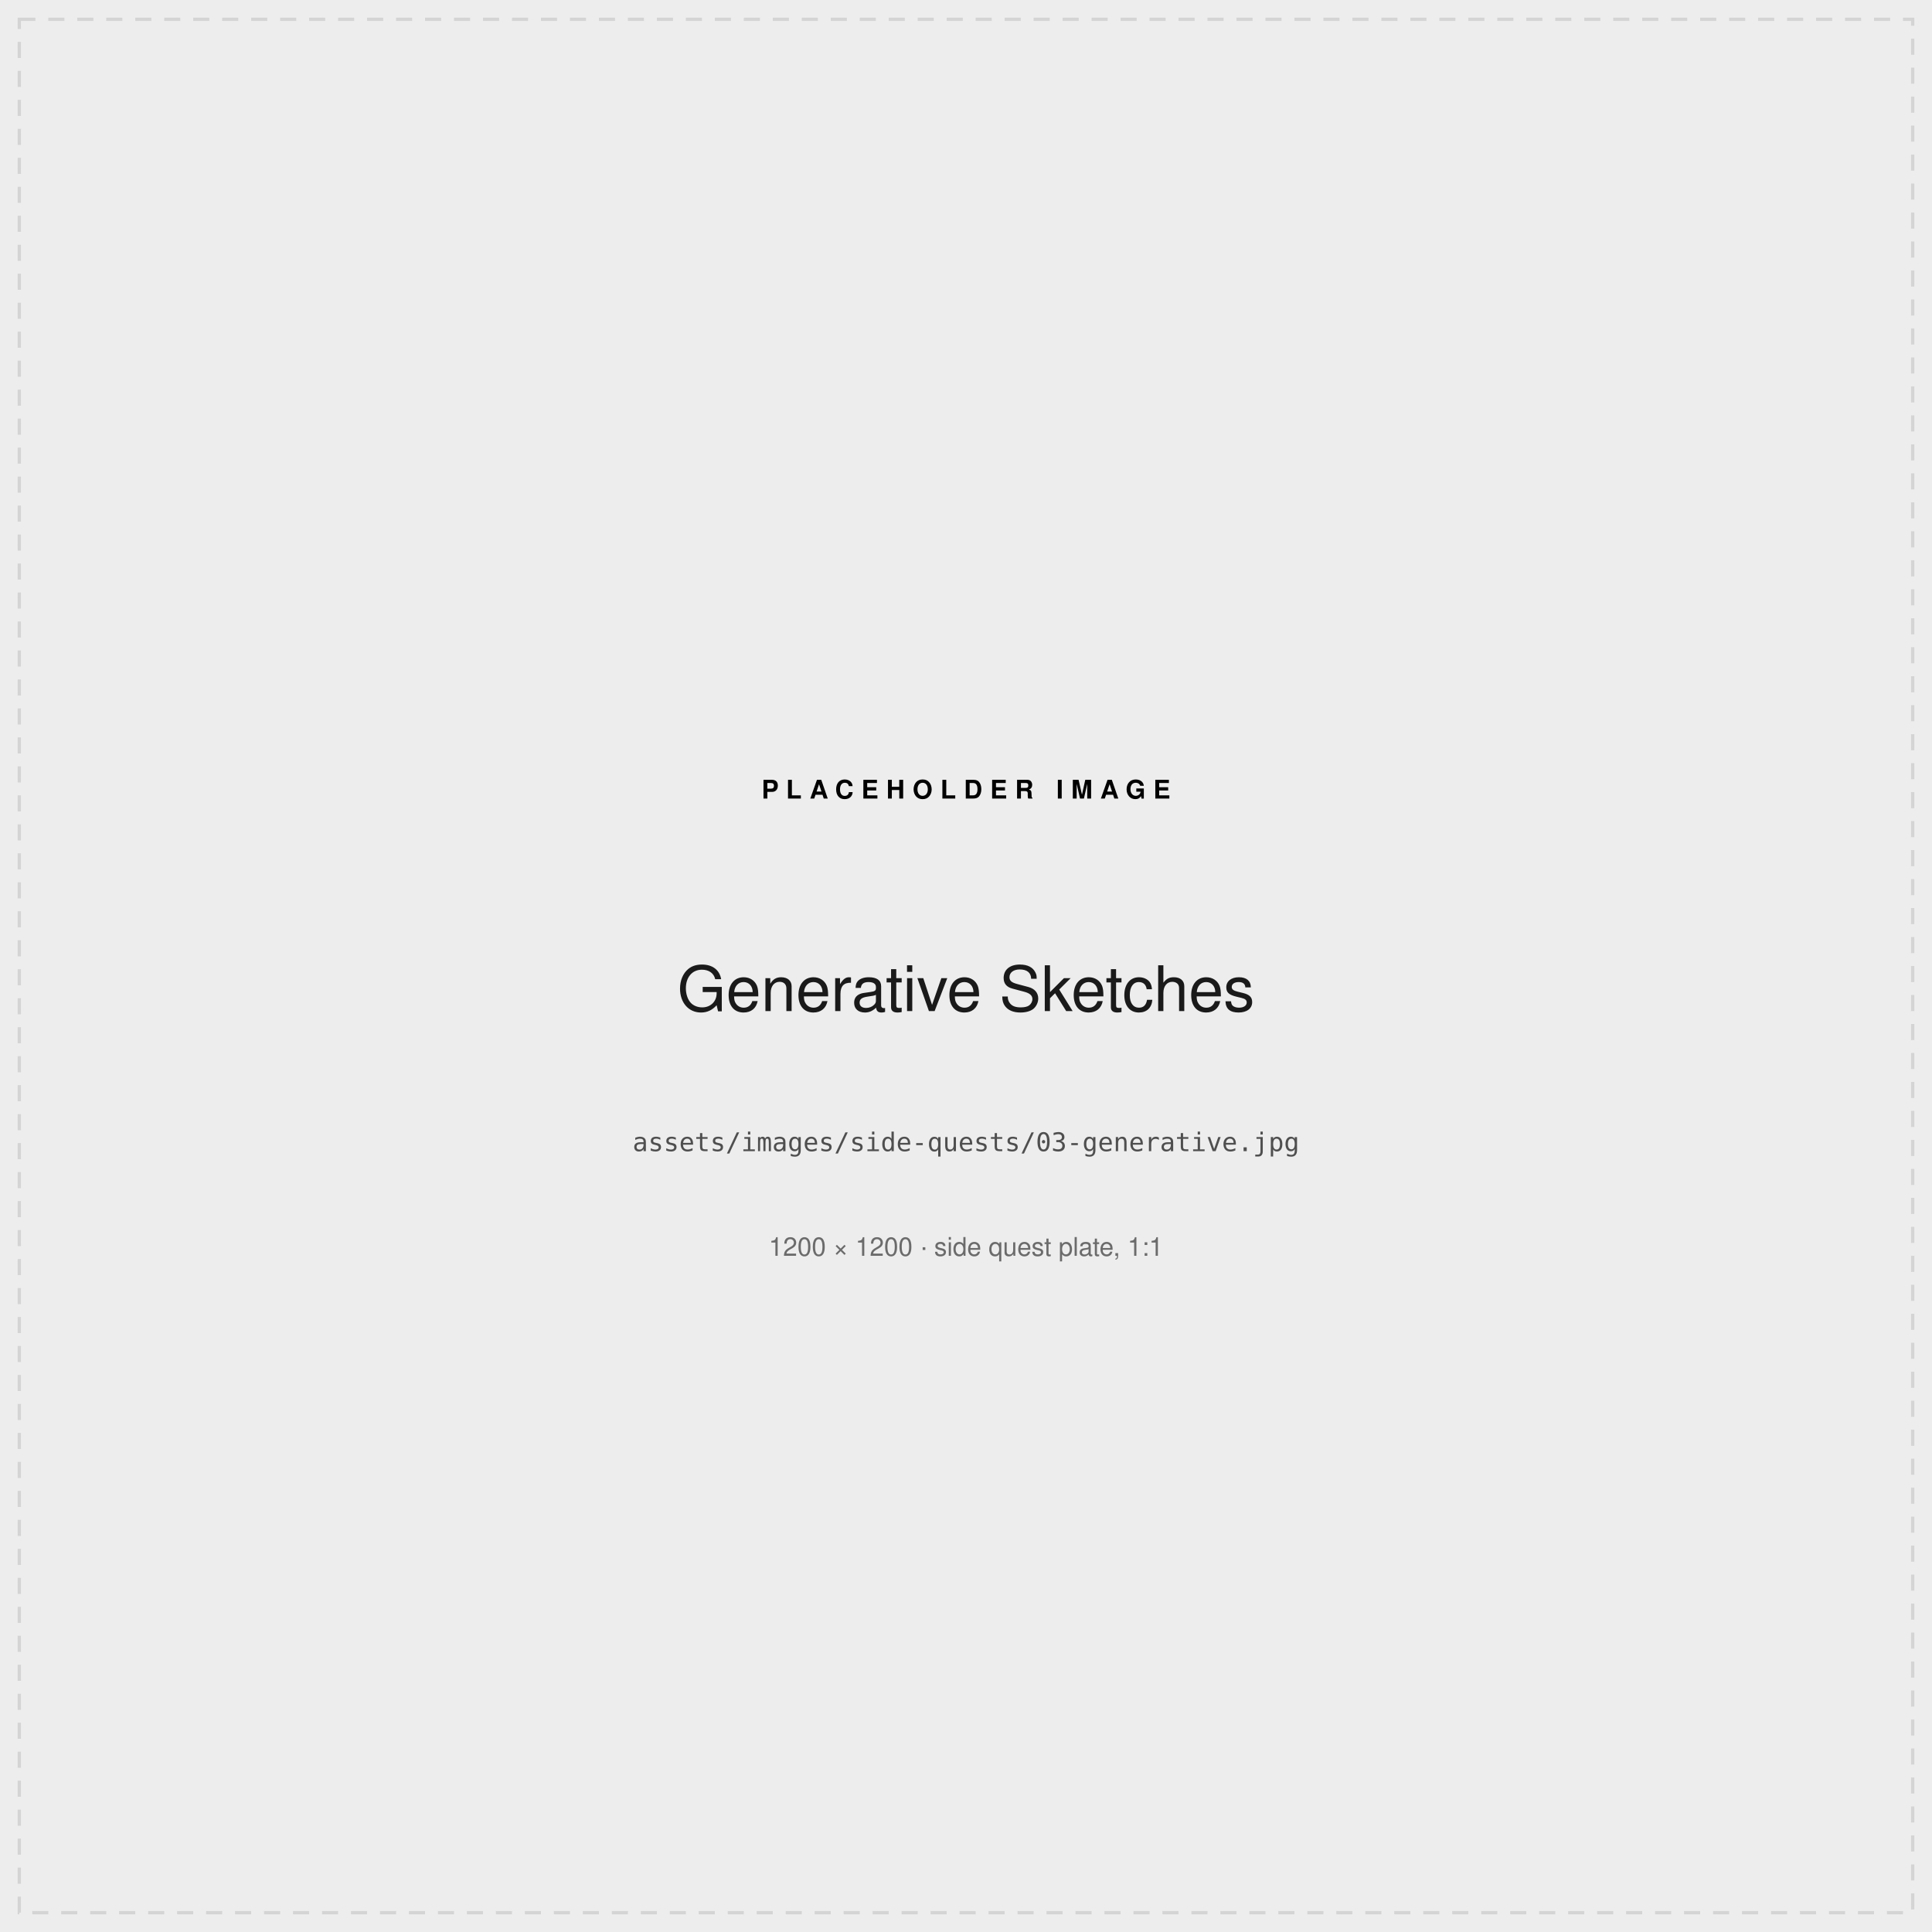
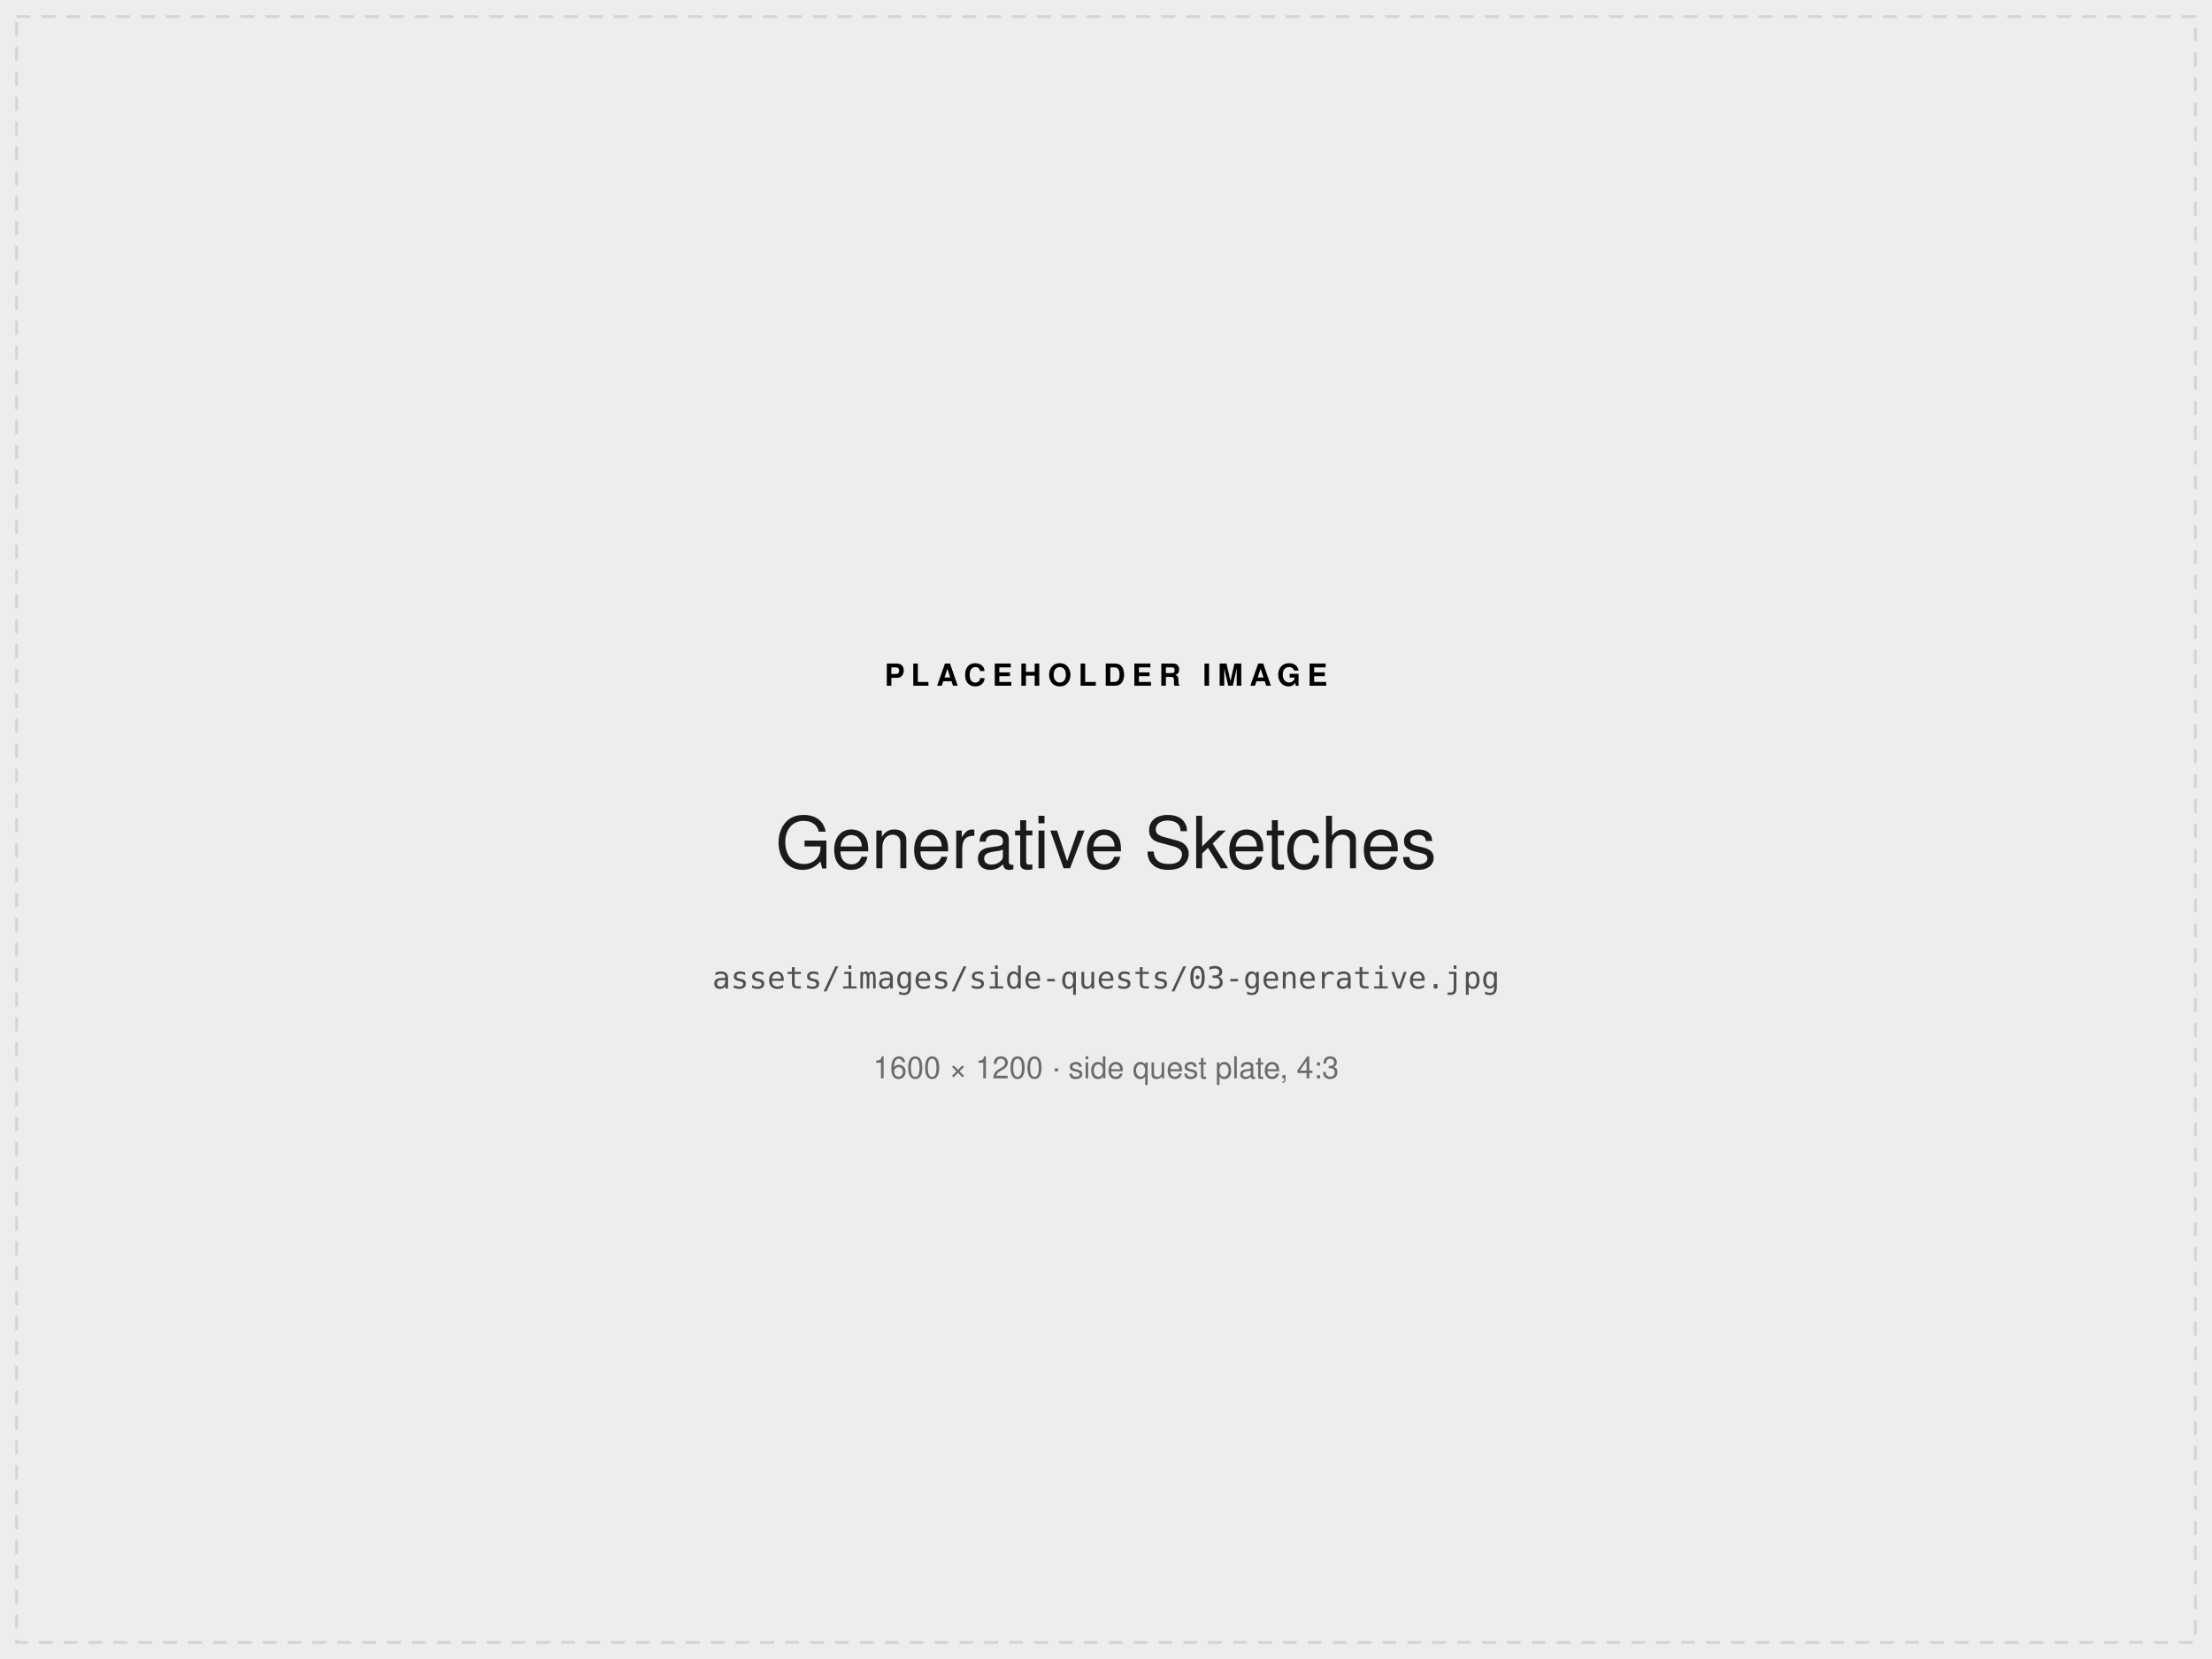
- <svg xmlns="http://www.w3.org/2000/svg" viewBox="0 0 1200 1200" width="1200" height="1200" role="img" aria-label="Placeholder image: Generative Sketches">
-   <rect width="1200" height="1200" fill="#EDEDED" />
-   <rect x="12" y="12" width="1176" height="1176" fill="none" stroke="#D4D4D4" stroke-width="2" stroke-dasharray="10 8" />
+ <svg xmlns="http://www.w3.org/2000/svg" viewBox="0 0 1600 1200" width="1600" height="1200" role="img" aria-label="Placeholder image: Generative Sketches">
+   <rect width="1600" height="1200" fill="#EDEDED" />
+   <rect x="12" y="12" width="1576" height="1176" fill="none" stroke="#D4D4D4" stroke-width="2" stroke-dasharray="10 8" />
  <g font-family="Archivo, 'Helvetica Neue', Helvetica, Arial, sans-serif" text-anchor="middle">
-     <text x="600" y="496" font-size="16" font-weight="600" letter-spacing="4.8" fill="#000000">PLACEHOLDER IMAGE</text>
-     <text x="600" y="628" font-size="39" font-weight="500" fill="#1A1A1A">Generative Sketches</text>
-     <text x="600" y="715" font-size="16" fill="#4F4F4F" font-family="ui-monospace, 'SFMono-Regular', Menlo, Consolas, monospace">assets/images/side-quests/03-generative.jpg</text>
-     <text x="600" y="780" font-size="16" fill="#6B6B6B">1200 × 1200 · side quest plate, 1:1</text>
+     <text x="800" y="496" font-size="22" font-weight="600" letter-spacing="4.8" fill="#000000">PLACEHOLDER IMAGE</text>
+     <text x="800" y="628" font-size="52" font-weight="500" fill="#1A1A1A">Generative Sketches</text>
+     <text x="800" y="715" font-size="22" fill="#4F4F4F" font-family="ui-monospace, 'SFMono-Regular', Menlo, Consolas, monospace">assets/images/side-quests/03-generative.jpg</text>
+     <text x="800" y="780" font-size="22" fill="#6B6B6B">1600 × 1200 · side quest plate, 4:3</text>
  </g>
</svg>
